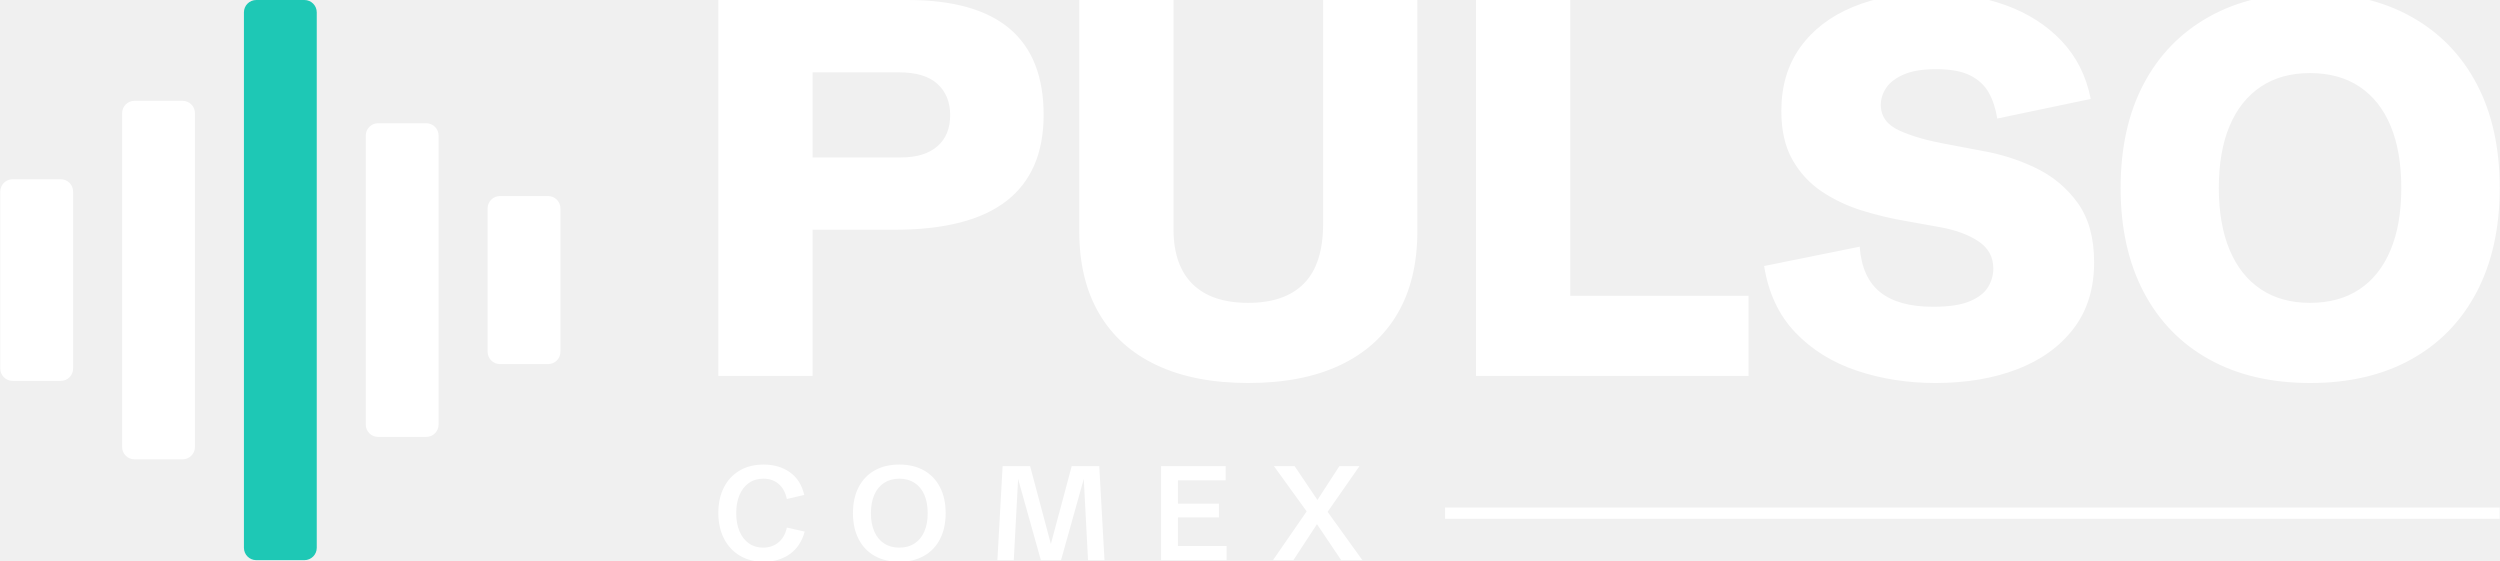
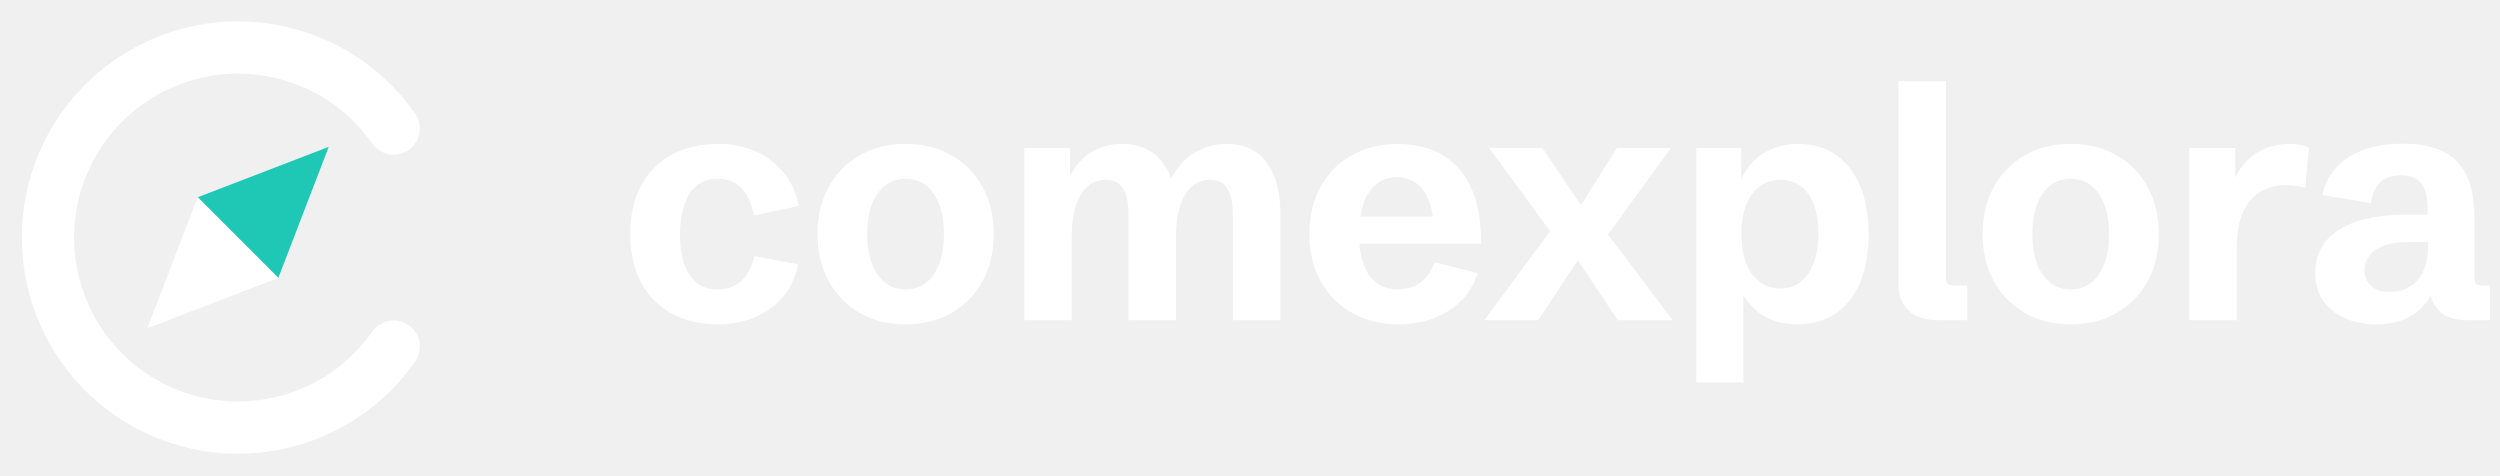
- <svg xmlns="http://www.w3.org/2000/svg" viewBox="0 0 664.85 149.00" width="665" height="149" role="img" aria-label="PULSO COMEX">
-   <g transform="translate(0.00 0.00)">
-     <rect x="0.00" y="47.68" width="19.37" height="53.64" rx="3.28" fill="#FFFFFF" />
-     <rect x="32.41" y="26.82" width="19.37" height="95.36" rx="3.28" fill="#FFFFFF" />
-     <rect x="64.81" y="0.00" width="19.37" height="149.00" rx="3.28" fill="#1EC8B5" />
-     <rect x="97.22" y="32.78" width="19.37" height="83.44" rx="3.28" fill="#FFFFFF" />
-     <rect x="129.63" y="52.15" width="19.37" height="44.70" rx="3.28" fill="#FFFFFF" />
-     <path d="M191 100V0H241.35Q259.47 0 268.5 7.64Q277.53 15.28 277.53 30.56Q277.53 45.76 267.67 53.44Q257.81 61.11 237.88 61.11H216.07V100ZM216.07 41.88H239.54Q245.86 41.88 249.26 38.92Q252.67 35.97 252.67 30.62Q252.67 25.42 249.3 22.33Q245.93 19.24 238.99 19.24H216.07ZM331.94 101.88Q317.71 101.88 307.64 97.15Q297.57 92.43 292.29 83.4Q287.01 74.38 287.01 61.53V0H312.08V60.97Q312.08 70.56 317.15 75.56Q322.22 80.56 331.94 80.56Q341.74 80.56 346.81 75.38Q351.88 70.21 351.88 59.44V0H376.94V61.53Q376.94 74.38 371.67 83.4Q366.39 92.43 356.35 97.15Q346.32 101.88 331.94 101.88ZM392.54 100V0H417.61V78.68H465.04V100ZM514.74 101.88Q503.63 101.88 493.87 98.61Q484.11 95.35 477.51 88.47Q470.92 81.6 469.18 70.76L494.6 65.62Q495.22 73.89 500.08 77.74Q504.94 81.6 514.11 81.6Q520.5 81.6 523.97 80.1Q527.44 78.61 528.8 76.28Q530.15 73.96 530.15 71.46Q530.15 66.81 526.16 64.17Q522.17 61.53 515.92 60.42L507.03 58.82Q501.19 57.85 495.33 56.04Q489.46 54.24 484.56 50.97Q479.67 47.71 476.72 42.5Q473.76 37.29 473.76 29.51Q473.76 19.58 478.8 12.57Q483.83 5.56 492.83 1.84Q501.82 -1.88 513.56 -1.88Q524.39 -1.88 533.35 1.35Q542.31 4.58 548.28 10.87Q554.25 17.15 556.06 26.32L531.19 31.53Q530.57 27.57 528.94 24.65Q527.31 21.74 524.01 20.07Q520.71 18.4 514.94 18.4Q509.6 18.4 506.37 19.79Q503.14 21.18 501.68 23.33Q500.22 25.49 500.22 27.92Q500.22 32.5 505.22 34.76Q510.22 37.01 518.07 38.4L527.24 40.14Q534.53 41.39 541.37 44.65Q548.21 47.92 552.58 53.96Q556.96 60 556.96 69.79Q556.96 80.28 551.47 87.43Q545.99 94.58 536.47 98.23Q526.96 101.88 514.74 101.88ZM614.43 101.88Q598.88 101.88 587.56 95.59Q576.24 89.31 570.12 77.64Q564.01 65.97 564.01 50Q564.01 33.96 570.12 22.36Q576.24 10.76 587.56 4.44Q598.88 -1.88 614.43 -1.88Q629.99 -1.88 641.31 4.44Q652.63 10.76 658.74 22.36Q664.85 33.96 664.85 50Q664.85 65.97 658.74 77.64Q652.63 89.31 641.31 95.59Q629.99 101.88 614.43 101.88ZM614.36 80.56Q622.14 80.56 627.56 76.94Q632.97 73.33 635.82 66.49Q638.67 59.65 638.67 50Q638.67 40.28 635.82 33.47Q632.97 26.67 627.56 23.06Q622.14 19.44 614.36 19.44Q606.72 19.44 601.31 23.06Q595.89 26.67 593.01 33.47Q590.13 40.28 590.13 50Q590.13 59.65 593.01 66.49Q595.89 73.33 601.31 76.94Q606.72 80.56 614.36 80.56Z" fill="#FFFFFF" />
-     <path d="M203.08 149.43Q199.42 149.43 196.7 147.8Q193.99 146.17 192.49 143.24Q191 140.3 191 136.41Q191 132.61 192.45 129.72Q193.9 126.83 196.61 125.2Q199.32 123.57 203.05 123.57Q207.11 123.57 210.02 125.61Q212.93 127.66 213.85 131.66L209.23 132.73Q208.62 130.01 206.98 128.67Q205.34 127.33 203.01 127.33Q200.72 127.33 199.1 128.49Q197.48 129.64 196.62 131.7Q195.76 133.76 195.76 136.48Q195.76 139.24 196.63 141.32Q197.51 143.39 199.12 144.53Q200.72 145.67 202.93 145.67Q205.32 145.67 207.01 144.27Q208.69 142.87 209.23 140.34L213.97 141.4Q212.94 145.28 210.05 147.36Q207.15 149.43 203.08 149.43ZM239.14 149.43Q235.34 149.43 232.57 147.86Q229.8 146.29 228.31 143.39Q226.81 140.49 226.81 136.5Q226.81 132.51 228.31 129.61Q229.8 126.71 232.57 125.14Q235.34 123.57 239.14 123.57Q242.94 123.57 245.71 125.14Q248.48 126.71 249.97 129.61Q251.47 132.51 251.47 136.5Q251.47 140.49 249.97 143.39Q248.48 146.29 245.71 147.86Q242.94 149.43 239.14 149.43ZM239.14 145.67Q241.5 145.67 243.19 144.56Q244.89 143.46 245.79 141.4Q246.69 139.35 246.69 136.5Q246.69 133.64 245.79 131.59Q244.89 129.54 243.19 128.44Q241.5 127.33 239.14 127.33Q236.8 127.33 235.1 128.44Q233.41 129.54 232.5 131.59Q231.59 133.64 231.59 136.5Q231.59 139.35 232.5 141.4Q233.41 143.46 235.1 144.56Q236.8 145.67 239.14 145.67ZM265.23 149 266.62 124H273.94L279.78 145.91H279.14L284.99 124H292.33L293.72 149H289.34L288.2 127.26H288.25L282.16 149H276.79L270.7 127.26H270.75L269.59 149ZM308.77 149V124H325.95V127.77H313.26V133.97H324.17V137.63H313.26V145.23H326.2V149ZM338.54 149 347.5 136.03 338.8 124H344.3L350.36 132.99L356.19 124H361.54L353.07 136.15L362.32 149H356.68L350.24 139.43L343.97 149Z" fill="#FFFFFF" />
-     <rect x="384.32" y="135.00" width="280.52" height="3.00" fill="#FFFFFF" />
-   </g>
+ <svg xmlns="http://www.w3.org/2000/svg" viewBox="0 0 783.72 149" width="784" height="149" role="img" aria-label="Comexplora">
+   <path d="M123.32 108.69A59.6 59.6 0 1 1 123.32 40.31" stroke="#FFFFFF" stroke-width="16.39" stroke-linecap="round" fill="none" />
+   <path d="M102.95 46.05L87.14 87.14L61.86 61.86Z" fill="#1EC8B5" />
+   <path d="M46.05 102.95L87.14 87.14L61.86 61.86Z" fill="#FFFFFF" />
+   <path d="M225.15 101.72Q216.65 101.72 210.425 98.27Q204.2 94.82 200.85 88.47Q197.5 82.12 197.5 73.37Q197.5 64.67 200.85 58.32Q204.2 51.97 210.4 48.545Q216.6 45.12 225.1 45.12Q231.2 45.12 236.45 47.32Q241.7 49.52 245.375 53.845Q249.05 58.17 250.4 64.57L236.3 67.57Q235.2 61.82 232.3 58.945Q229.4 56.07 225.0 56.07Q218.95 56.07 216.025 60.87Q213.1 65.67 213.1 73.57Q213.1 81.42 216.0 86.095Q218.9 90.77 225.05 90.77Q229.3 90.77 232.225 88.195Q235.15 85.62 236.5 80.32L250.15 82.87Q249.15 87.77 246.7 91.345Q244.25 94.92 240.825 97.195Q237.4 99.47 233.4 100.595Q229.4 101.72 225.15 101.72Z" fill="#FFFFFF" />
+   <path d="M283.83 101.72Q275.68 101.72 269.455 98.12Q263.23 94.52 259.73 88.145Q256.23 81.77 256.23 73.42Q256.23 65.02 259.73 58.645Q263.23 52.27 269.455 48.695Q275.68 45.12 283.83 45.12Q292.03 45.12 298.255 48.695Q304.48 52.27 307.98 58.645Q311.48 65.02 311.48 73.42Q311.48 81.82 307.98 88.195Q304.48 94.57 298.23 98.145Q291.98 101.72 283.83 101.72ZM283.88 90.77Q289.43 90.77 292.655 86.095Q295.88 81.42 295.88 73.42Q295.88 65.37 292.655 60.72Q289.43 56.07 283.83 56.07Q278.28 56.07 275.055 60.72Q271.83 65.37 271.83 73.42Q271.83 81.47 275.055 86.12Q278.28 90.77 283.88 90.77Z" fill="#FFFFFF" />
+   <path d="M321.06 100.42V46.42H335.46V55.12Q337.86 50.42 342.035 47.77Q346.21 45.12 351.81 45.12Q357.41 45.12 361.31 47.895Q365.21 50.67 367.11 56.02Q370.11 50.42 374.685 47.77Q379.26 45.12 384.46 45.12Q392.66 45.12 397.035 50.895Q401.41 56.67 401.41 67.47V100.42H386.51V67.32Q386.51 64.27 385.885 61.795Q385.26 59.32 383.71 57.845Q382.16 56.37 379.26 56.37Q375.81 56.37 373.46 58.62Q371.11 60.87 369.885 64.795Q368.66 68.72 368.66 73.82V100.42H353.76V67.32Q353.76 64.27 353.16 61.77Q352.56 59.27 350.985 57.82Q349.41 56.37 346.56 56.37Q343.16 56.37 340.785 58.595Q338.41 60.82 337.185 64.745Q335.96 68.67 335.96 73.87V100.42Z" fill="#FFFFFF" />
+   <path d="M438.44 101.72Q430.49 101.72 424.165 98.27Q417.84 94.82 414.165 88.445Q410.49 82.07 410.49 73.37Q410.49 64.72 414.115 58.37Q417.74 52.02 424.015 48.57Q430.29 45.12 438.34 45.12Q442.79 45.12 447.365 46.47Q451.94 47.82 455.79 51.245Q459.64 54.67 461.99 60.795Q464.34 66.92 464.34 76.42H420.04V67.92H451.04L449.49 70.57Q449.09 65.17 447.49 61.87Q445.89 58.57 443.44 57.07Q440.99 55.57 437.94 55.57Q433.99 55.57 431.34 57.82Q428.69 60.07 427.365 64.095Q426.04 68.12 426.04 73.42Q426.04 81.42 429.065 86.07Q432.09 90.72 438.34 90.72Q442.39 90.72 445.315 88.62Q448.24 86.52 449.79 82.22L463.29 85.67Q461.39 91.27 457.54 94.82Q453.69 98.37 448.715 100.045Q443.74 101.72 438.44 101.72Z" fill="#FFFFFF" />
+   <path d="M465.37 100.42 485.97 72.47 466.87 46.42H483.57L495.62 64.32L506.92 46.42H523.87L504.12 73.52L524.42 100.42H507.22L494.67 81.62L482.22 100.42Z" fill="#FFFFFF" />
+   <path d="M531.8 119.92V46.42H545.9V57.27L545.75 56.47Q548.55 50.57 553.225 47.845Q557.9 45.12 563.7 45.12Q570.5 45.12 575.475 48.495Q580.45 51.87 583.15 58.245Q585.85 64.62 585.85 73.52Q585.85 82.42 583.125 88.745Q580.4 95.07 575.375 98.395Q570.35 101.72 563.45 101.72Q557.45 101.72 552.775 98.945Q548.1 96.17 545.2 89.92L546.6 89.82V119.92ZM558.15 90.47Q563.6 90.47 566.85 85.895Q570.1 81.32 570.1 73.22Q570.1 65.22 566.925 60.795Q563.75 56.37 558.25 56.37Q554.8 56.37 552.025 58.22Q549.25 60.07 547.625 63.845Q546.0 67.62 546.0 73.32Q546.0 81.87 549.5 86.17Q553.0 90.47 558.15 90.47Z" fill="#FFFFFF" />
+   <path d="M607.68 100.42Q601.68 100.42 598.455 97.495Q595.23 94.57 595.23 89.07V25.42H610.13V86.72Q610.13 88.37 610.605 88.945Q611.08 89.52 612.63 89.52H616.78V100.42Z" fill="#FFFFFF" />
+   <path d="M649.21 101.72Q641.06 101.72 634.835 98.12Q628.61 94.52 625.11 88.145Q621.61 81.77 621.61 73.42Q621.61 65.02 625.11 58.645Q628.61 52.27 634.835 48.695Q641.06 45.12 649.21 45.12Q657.41 45.12 663.635 48.695Q669.86 52.27 673.36 58.645Q676.86 65.02 676.86 73.42Q676.86 81.82 673.36 88.195Q669.86 94.57 663.61 98.145Q657.36 101.72 649.21 101.72ZM649.26 90.77Q654.81 90.77 658.035 86.095Q661.26 81.42 661.26 73.42Q661.26 65.37 658.035 60.72Q654.81 56.07 649.21 56.07Q643.66 56.07 640.435 60.72Q637.21 65.37 637.21 73.42Q637.21 81.47 640.435 86.12Q643.66 90.77 649.26 90.77Z" fill="#FFFFFF" />
+   <path d="M686.44 100.42V46.42H700.84V58.57L700.24 56.97Q702.79 50.97 707.44 48.045Q712.09 45.12 717.59 45.12Q719.14 45.12 720.74 45.37Q722.34 45.62 723.94 46.22L722.79 58.92Q719.54 58.02 716.54 58.02Q714.09 58.02 711.415 58.87Q708.74 59.72 706.465 61.845Q704.19 63.97 702.765 67.845Q701.34 71.72 701.34 77.72V100.42Z" fill="#FFFFFF" />
+   <path d="M745.02 101.72Q739.87 101.72 735.52 99.895Q731.17 98.07 728.545 94.47Q725.92 90.87 725.92 85.47Q725.92 79.67 729.27 75.62Q732.62 71.57 739.02 69.445Q745.42 67.32 754.47 67.32H762.07L761.17 68.67V65.57Q761.17 60.22 759.22 57.595Q757.27 54.97 752.77 54.97Q748.47 54.97 746.195 57.245Q743.92 59.52 743.42 63.72L728.22 61.12Q729.07 56.62 732.095 52.995Q735.12 49.37 740.47 47.22Q745.82 45.07 753.62 45.07Q760.77 45.07 765.72 47.345Q770.67 49.62 773.245 54.72Q775.82 59.82 775.82 68.37V86.72Q775.82 88.42 776.295 88.97Q776.77 89.52 778.32 89.52H780.77V100.42H773.67Q767.82 100.42 764.795 97.495Q761.77 94.57 761.77 89.07V86.52L764.37 87.52Q763.72 89.67 762.47 92.12Q761.22 94.57 758.995 96.745Q756.77 98.92 753.37 100.32Q749.97 101.72 745.02 101.72ZM749.32 91.52Q752.82 91.52 755.52 89.92Q758.22 88.32 759.77 85.095Q761.32 81.87 761.32 77.07V75.92H755.02Q749.67 75.92 746.695 77.32Q743.72 78.72 742.52 80.745Q741.32 82.77 741.32 84.67Q741.32 86.17 742.045 87.77Q742.77 89.37 744.495 90.445Q746.22 91.52 749.32 91.52Z" fill="#FFFFFF" />
</svg>
